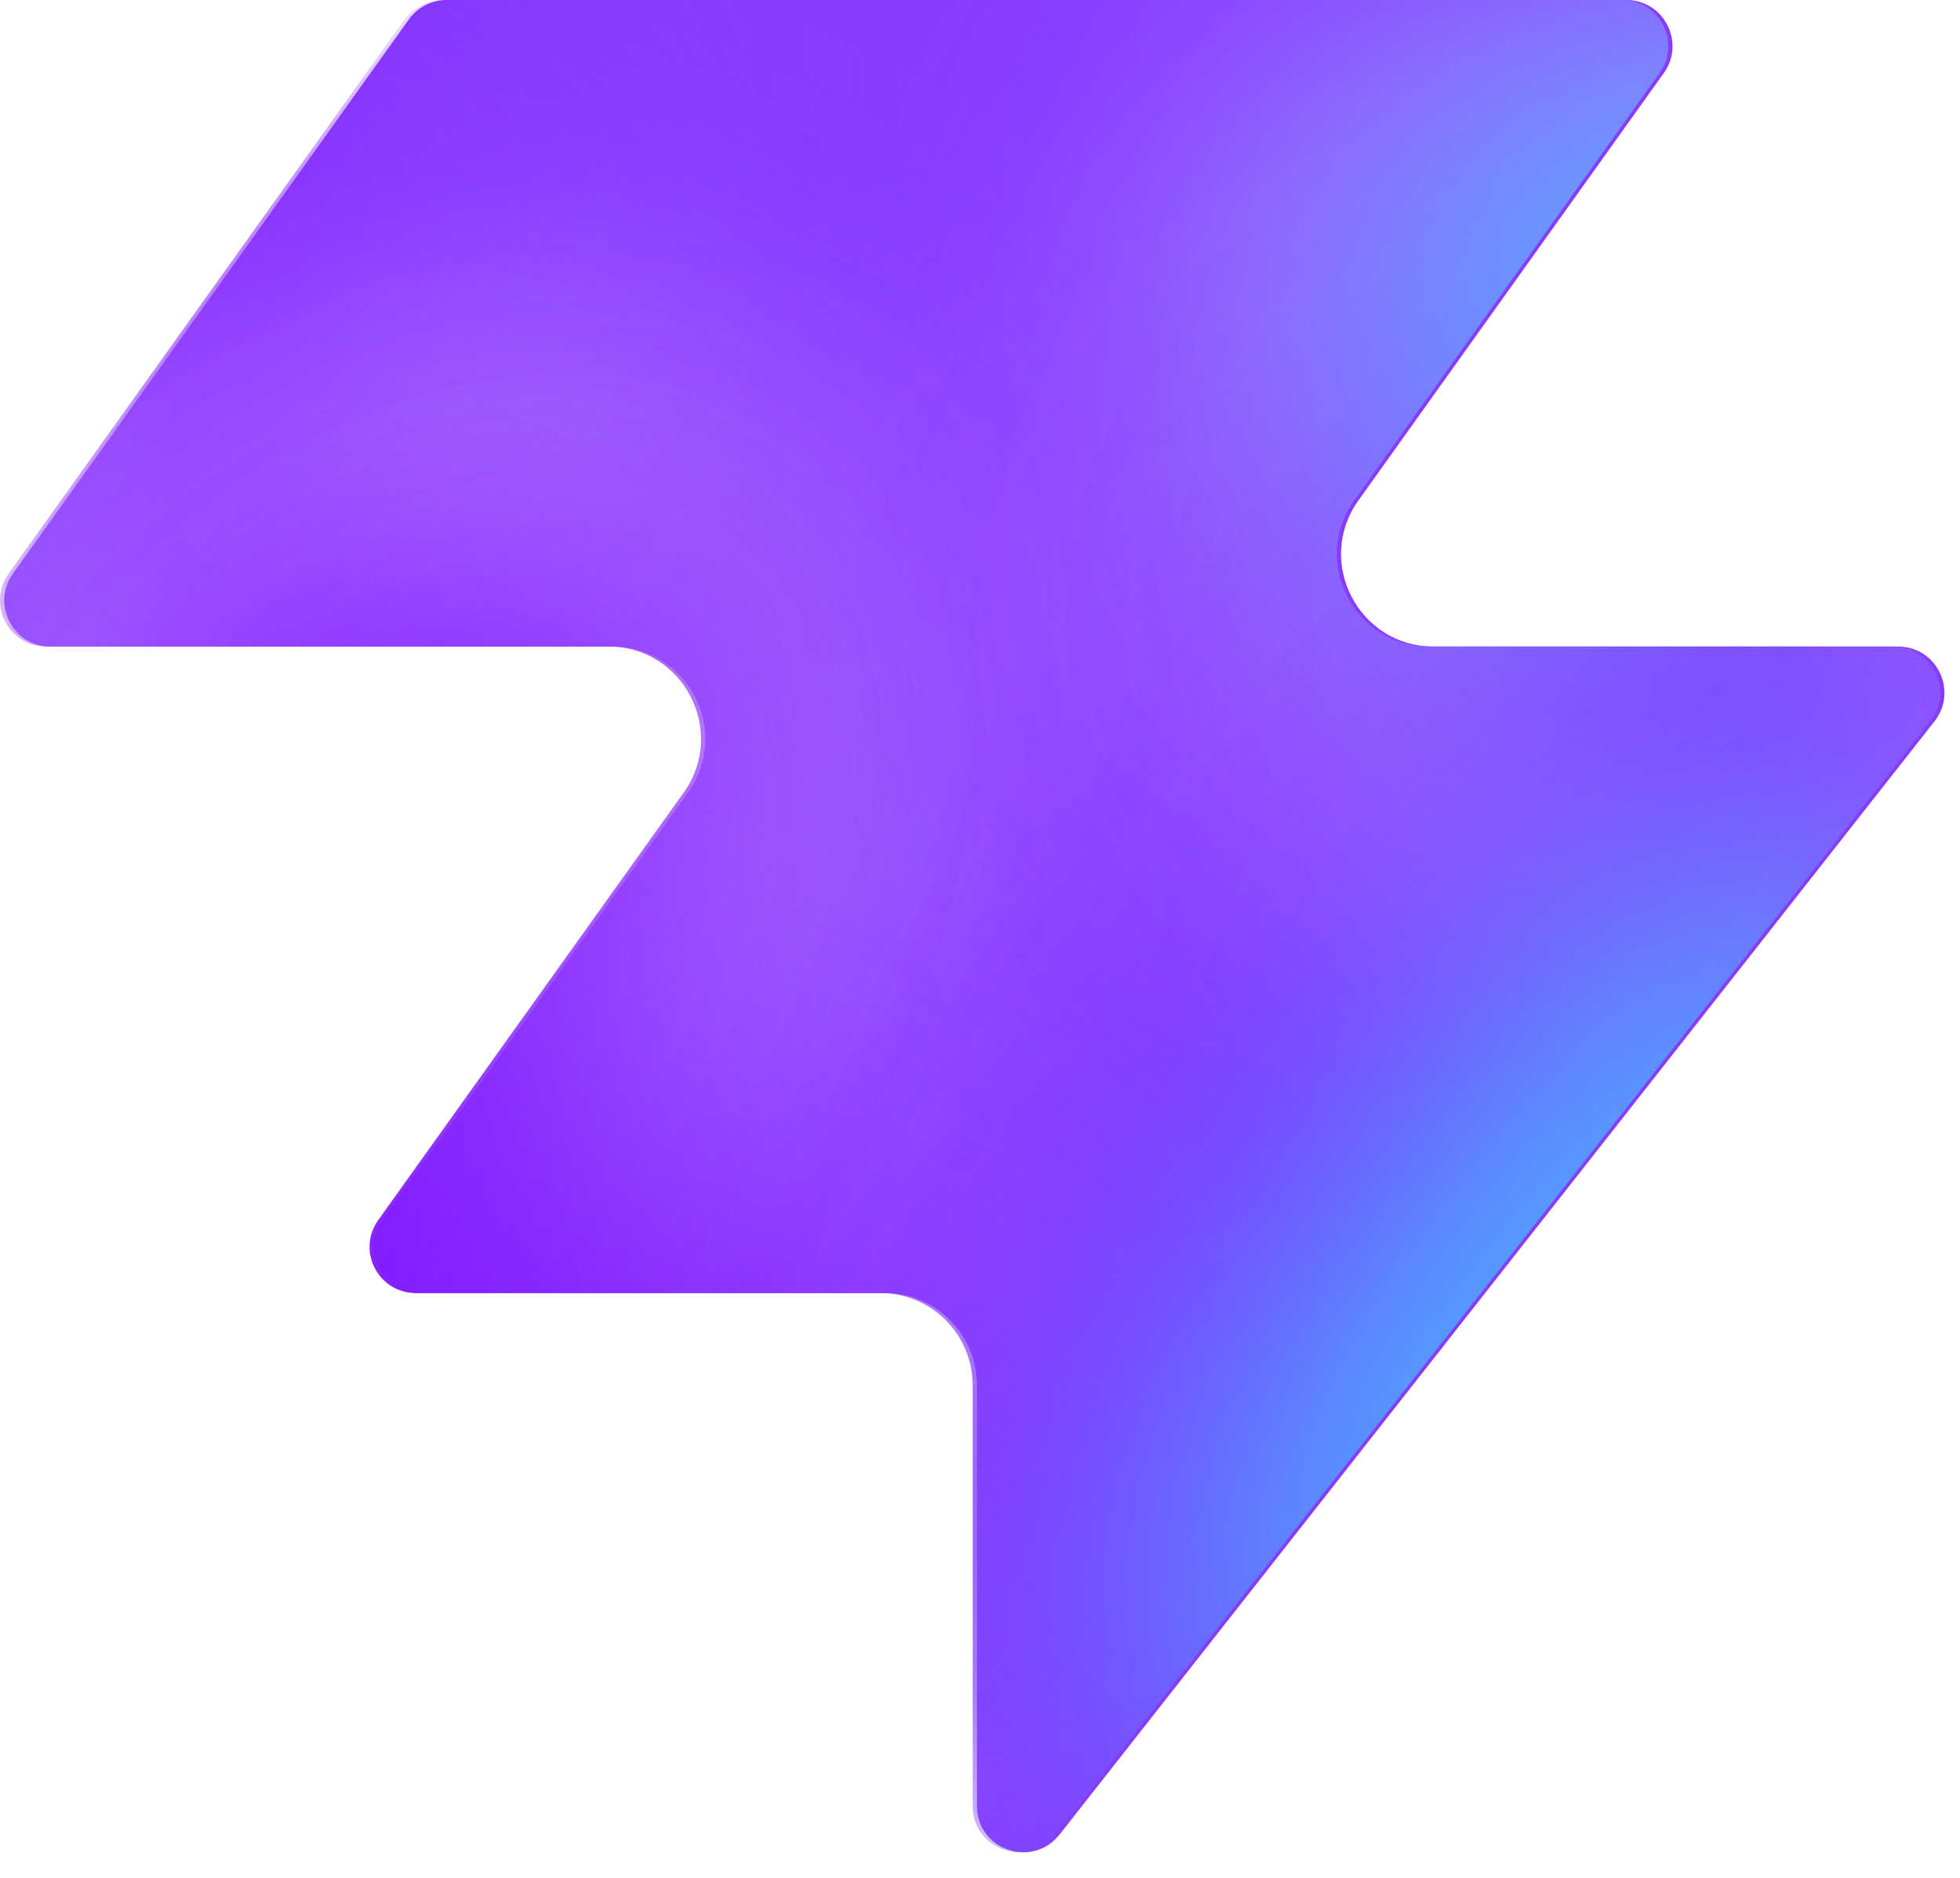
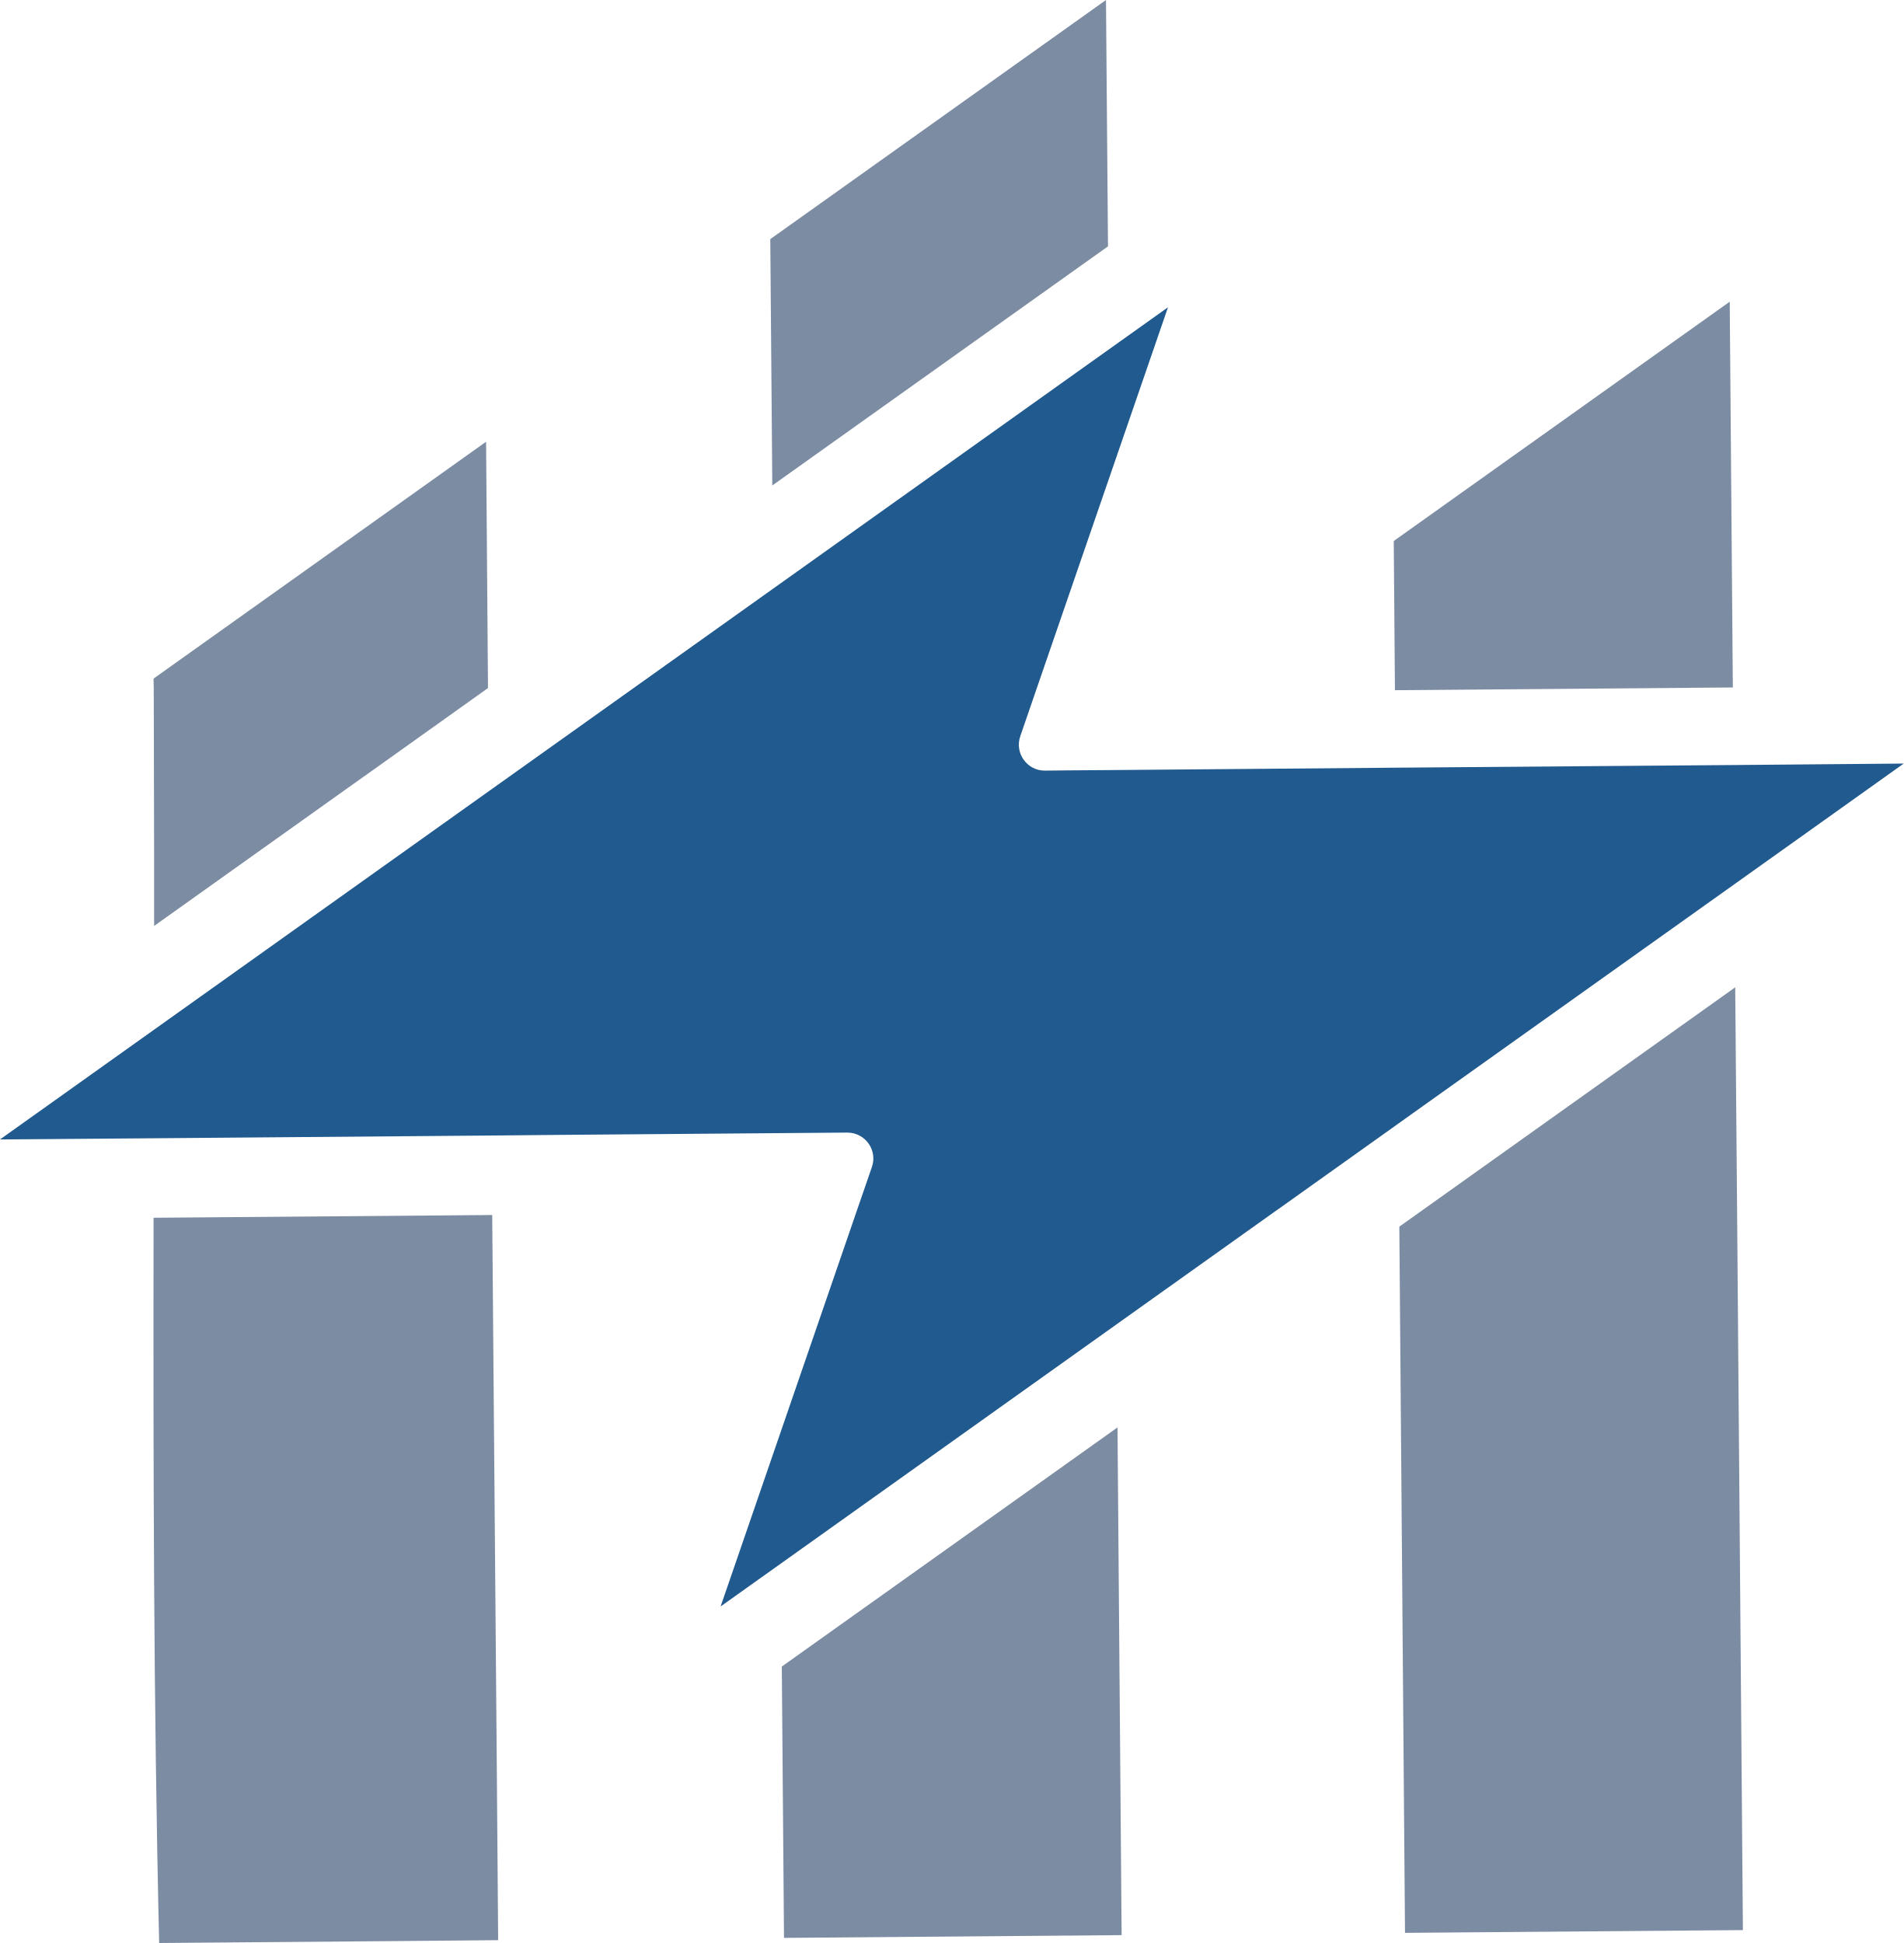
- <svg xmlns="http://www.w3.org/2000/svg" width="48" height="46" fill="none" viewBox="0 0 48 46">
-   <path fill="#863bff" d="M25.946 44.938c-.664.845-2.021.375-2.021-.698V33.937a2.26 2.26 0 0 0-2.262-2.262H10.287c-.92 0-1.456-1.04-.92-1.788l7.48-10.471c1.07-1.497 0-3.578-1.842-3.578H1.237c-.92 0-1.456-1.04-.92-1.788L10.013.474c.214-.297.556-.474.92-.474h28.894c.92 0 1.456 1.04.92 1.788l-7.48 10.471c-1.07 1.498 0 3.579 1.842 3.579h11.377c.943 0 1.473 1.088.89 1.83L25.947 44.94z" style="fill:#863bff;fill:color(display-p3 .525 .23 1);fill-opacity:1" />
-   <mask id="a" width="48" height="46" x="0" y="0" maskUnits="userSpaceOnUse" style="mask-type:alpha">
-     <path fill="#000" d="M25.842 44.938c-.664.844-2.021.375-2.021-.698V33.937a2.26 2.26 0 0 0-2.262-2.262H10.183c-.92 0-1.456-1.04-.92-1.788l7.48-10.471c1.07-1.498 0-3.579-1.842-3.579H1.133c-.92 0-1.456-1.04-.92-1.787L9.91.473c.214-.297.556-.474.92-.474h28.894c.92 0 1.456 1.04.92 1.788l-7.48 10.471c-1.07 1.498 0 3.578 1.842 3.578h11.377c.943 0 1.473 1.088.89 1.832L25.843 44.94z" style="fill:#000;fill-opacity:1" />
-   </mask>
-   <g mask="url(#a)">
-     <g filter="url(#b)">
-       <ellipse cx="5.508" cy="14.704" fill="#ede6ff" rx="5.508" ry="14.704" style="fill:#ede6ff;fill:color(display-p3 .927 .903 1);fill-opacity:1" transform="matrix(.00324 1 1 -.00324 -4.47 31.516)" />
-     </g>
-     <g filter="url(#c)">
-       <ellipse cx="10.399" cy="29.851" fill="#ede6ff" rx="10.399" ry="29.851" style="fill:#ede6ff;fill:color(display-p3 .927 .903 1);fill-opacity:1" transform="matrix(.00324 1 1 -.00324 -39.328 7.883)" />
-     </g>
-     <g filter="url(#d)">
-       <ellipse cx="5.508" cy="30.487" fill="#7e14ff" rx="5.508" ry="30.487" style="fill:#7e14ff;fill:color(display-p3 .492 .077 1);fill-opacity:1" transform="rotate(89.814 -25.913 -14.639)scale(1 -1)" />
-     </g>
-     <g filter="url(#e)">
-       <ellipse cx="5.508" cy="30.599" fill="#7e14ff" rx="5.508" ry="30.599" style="fill:#7e14ff;fill:color(display-p3 .492 .077 1);fill-opacity:1" transform="rotate(89.814 -32.644 -3.334)scale(1 -1)" />
-     </g>
-     <g filter="url(#f)">
-       <ellipse cx="5.508" cy="30.599" fill="#7e14ff" rx="5.508" ry="30.599" style="fill:#7e14ff;fill:color(display-p3 .492 .077 1);fill-opacity:1" transform="matrix(.00324 1 1 -.00324 -34.34 30.47)" />
-     </g>
-     <g filter="url(#g)">
-       <ellipse cx="14.072" cy="22.078" fill="#ede6ff" rx="14.072" ry="22.078" style="fill:#ede6ff;fill:color(display-p3 .927 .903 1);fill-opacity:1" transform="rotate(93.35 24.506 48.493)scale(-1 1)" />
-     </g>
-     <g filter="url(#h)">
-       <ellipse cx="3.47" cy="21.501" fill="#7e14ff" rx="3.47" ry="21.501" style="fill:#7e14ff;fill:color(display-p3 .492 .077 1);fill-opacity:1" transform="rotate(89.009 28.708 47.59)scale(-1 1)" />
-     </g>
-     <g filter="url(#i)">
-       <ellipse cx="3.47" cy="21.501" fill="#7e14ff" rx="3.47" ry="21.501" style="fill:#7e14ff;fill:color(display-p3 .492 .077 1);fill-opacity:1" transform="rotate(89.009 28.708 47.59)scale(-1 1)" />
-     </g>
-     <g filter="url(#j)">
-       <ellipse cx=".387" cy="8.972" fill="#7e14ff" rx="4.407" ry="29.108" style="fill:#7e14ff;fill:color(display-p3 .492 .077 1);fill-opacity:1" transform="rotate(39.51 .387 8.972)" />
-     </g>
-     <g filter="url(#k)">
-       <ellipse cx="47.523" cy="-6.092" fill="#7e14ff" rx="4.407" ry="29.108" style="fill:#7e14ff;fill:color(display-p3 .492 .077 1);fill-opacity:1" transform="rotate(37.892 47.523 -6.092)" />
-     </g>
-     <g filter="url(#l)">
-       <ellipse cx="41.412" cy="6.333" fill="#47bfff" rx="5.971" ry="9.665" style="fill:#47bfff;fill:color(display-p3 .28 .748 1);fill-opacity:1" transform="rotate(37.892 41.412 6.333)" />
-     </g>
-     <g filter="url(#m)">
-       <ellipse cx="-1.879" cy="38.332" fill="#7e14ff" rx="4.407" ry="29.108" style="fill:#7e14ff;fill:color(display-p3 .492 .077 1);fill-opacity:1" transform="rotate(37.892 -1.88 38.332)" />
-     </g>
-     <g filter="url(#n)">
-       <ellipse cx="-1.879" cy="38.332" fill="#7e14ff" rx="4.407" ry="29.108" style="fill:#7e14ff;fill:color(display-p3 .492 .077 1);fill-opacity:1" transform="rotate(37.892 -1.88 38.332)" />
-     </g>
-     <g filter="url(#o)">
-       <ellipse cx="35.651" cy="29.907" fill="#7e14ff" rx="4.407" ry="29.108" style="fill:#7e14ff;fill:color(display-p3 .492 .077 1);fill-opacity:1" transform="rotate(37.892 35.651 29.907)" />
-     </g>
-     <g filter="url(#p)">
-       <ellipse cx="38.418" cy="32.4" fill="#47bfff" rx="5.971" ry="15.297" style="fill:#47bfff;fill:color(display-p3 .28 .748 1);fill-opacity:1" transform="rotate(37.892 38.418 32.4)" />
-     </g>
-   </g>
-   <defs>
-     <filter id="b" width="60.045" height="41.654" x="-19.77" y="16.149" color-interpolation-filters="sRGB" filterUnits="userSpaceOnUse">
-       <feFlood flood-opacity="0" result="BackgroundImageFix" />
-       <feBlend in="SourceGraphic" in2="BackgroundImageFix" result="shape" />
-       <feGaussianBlur result="effect1_foregroundBlur_2002_17158" stdDeviation="7.659" />
-     </filter>
-     <filter id="c" width="90.34" height="51.437" x="-54.613" y="-7.533" color-interpolation-filters="sRGB" filterUnits="userSpaceOnUse">
-       <feFlood flood-opacity="0" result="BackgroundImageFix" />
-       <feBlend in="SourceGraphic" in2="BackgroundImageFix" result="shape" />
-       <feGaussianBlur result="effect1_foregroundBlur_2002_17158" stdDeviation="7.659" />
-     </filter>
-     <filter id="d" width="79.355" height="29.4" x="-49.64" y="2.03" color-interpolation-filters="sRGB" filterUnits="userSpaceOnUse">
-       <feFlood flood-opacity="0" result="BackgroundImageFix" />
-       <feBlend in="SourceGraphic" in2="BackgroundImageFix" result="shape" />
-       <feGaussianBlur result="effect1_foregroundBlur_2002_17158" stdDeviation="4.596" />
-     </filter>
-     <filter id="e" width="79.579" height="29.4" x="-45.045" y="20.029" color-interpolation-filters="sRGB" filterUnits="userSpaceOnUse">
-       <feFlood flood-opacity="0" result="BackgroundImageFix" />
-       <feBlend in="SourceGraphic" in2="BackgroundImageFix" result="shape" />
-       <feGaussianBlur result="effect1_foregroundBlur_2002_17158" stdDeviation="4.596" />
-     </filter>
-     <filter id="f" width="79.579" height="29.4" x="-43.513" y="21.178" color-interpolation-filters="sRGB" filterUnits="userSpaceOnUse">
-       <feFlood flood-opacity="0" result="BackgroundImageFix" />
-       <feBlend in="SourceGraphic" in2="BackgroundImageFix" result="shape" />
-       <feGaussianBlur result="effect1_foregroundBlur_2002_17158" stdDeviation="4.596" />
-     </filter>
-     <filter id="g" width="74.749" height="58.852" x="15.756" y="-17.901" color-interpolation-filters="sRGB" filterUnits="userSpaceOnUse">
-       <feFlood flood-opacity="0" result="BackgroundImageFix" />
-       <feBlend in="SourceGraphic" in2="BackgroundImageFix" result="shape" />
-       <feGaussianBlur result="effect1_foregroundBlur_2002_17158" stdDeviation="7.659" />
-     </filter>
-     <filter id="h" width="61.377" height="25.362" x="23.548" y="2.284" color-interpolation-filters="sRGB" filterUnits="userSpaceOnUse">
-       <feFlood flood-opacity="0" result="BackgroundImageFix" />
-       <feBlend in="SourceGraphic" in2="BackgroundImageFix" result="shape" />
-       <feGaussianBlur result="effect1_foregroundBlur_2002_17158" stdDeviation="4.596" />
-     </filter>
-     <filter id="i" width="61.377" height="25.362" x="23.548" y="2.284" color-interpolation-filters="sRGB" filterUnits="userSpaceOnUse">
-       <feFlood flood-opacity="0" result="BackgroundImageFix" />
-       <feBlend in="SourceGraphic" in2="BackgroundImageFix" result="shape" />
-       <feGaussianBlur result="effect1_foregroundBlur_2002_17158" stdDeviation="4.596" />
-     </filter>
-     <filter id="j" width="56.045" height="63.649" x="-27.636" y="-22.853" color-interpolation-filters="sRGB" filterUnits="userSpaceOnUse">
-       <feFlood flood-opacity="0" result="BackgroundImageFix" />
-       <feBlend in="SourceGraphic" in2="BackgroundImageFix" result="shape" />
-       <feGaussianBlur result="effect1_foregroundBlur_2002_17158" stdDeviation="4.596" />
-     </filter>
-     <filter id="k" width="54.814" height="64.646" x="20.116" y="-38.415" color-interpolation-filters="sRGB" filterUnits="userSpaceOnUse">
-       <feFlood flood-opacity="0" result="BackgroundImageFix" />
-       <feBlend in="SourceGraphic" in2="BackgroundImageFix" result="shape" />
-       <feGaussianBlur result="effect1_foregroundBlur_2002_17158" stdDeviation="4.596" />
-     </filter>
-     <filter id="l" width="33.541" height="35.313" x="24.641" y="-11.323" color-interpolation-filters="sRGB" filterUnits="userSpaceOnUse">
-       <feFlood flood-opacity="0" result="BackgroundImageFix" />
-       <feBlend in="SourceGraphic" in2="BackgroundImageFix" result="shape" />
-       <feGaussianBlur result="effect1_foregroundBlur_2002_17158" stdDeviation="4.596" />
-     </filter>
-     <filter id="m" width="54.814" height="64.646" x="-29.286" y="6.009" color-interpolation-filters="sRGB" filterUnits="userSpaceOnUse">
-       <feFlood flood-opacity="0" result="BackgroundImageFix" />
-       <feBlend in="SourceGraphic" in2="BackgroundImageFix" result="shape" />
-       <feGaussianBlur result="effect1_foregroundBlur_2002_17158" stdDeviation="4.596" />
-     </filter>
-     <filter id="n" width="54.814" height="64.646" x="-29.286" y="6.009" color-interpolation-filters="sRGB" filterUnits="userSpaceOnUse">
-       <feFlood flood-opacity="0" result="BackgroundImageFix" />
-       <feBlend in="SourceGraphic" in2="BackgroundImageFix" result="shape" />
-       <feGaussianBlur result="effect1_foregroundBlur_2002_17158" stdDeviation="4.596" />
-     </filter>
-     <filter id="o" width="54.814" height="64.646" x="8.244" y="-2.416" color-interpolation-filters="sRGB" filterUnits="userSpaceOnUse">
-       <feFlood flood-opacity="0" result="BackgroundImageFix" />
-       <feBlend in="SourceGraphic" in2="BackgroundImageFix" result="shape" />
-       <feGaussianBlur result="effect1_foregroundBlur_2002_17158" stdDeviation="4.596" />
-     </filter>
-     <filter id="p" width="39.409" height="43.623" x="18.713" y="10.588" color-interpolation-filters="sRGB" filterUnits="userSpaceOnUse">
-       <feFlood flood-opacity="0" result="BackgroundImageFix" />
-       <feBlend in="SourceGraphic" in2="BackgroundImageFix" result="shape" />
-       <feGaussianBlur result="effect1_foregroundBlur_2002_17158" stdDeviation="4.596" />
-     </filter>
-   </defs>
+ <svg xmlns="http://www.w3.org/2000/svg" id="Capa_1" data-name="Capa 1" viewBox="0 0 208.12 212.4">
+   <polygon points="190.54 210.99 153.6 211.29 152.98 134.09 155.93 131.99 168.28 123.19 189.7 107.93 189.9 131.71 190.54 210.99" style="fill: #7c8ca2;" />
+   <polygon points="122.62 211.54 85.71 211.84 85.47 182.18 122.17 156.04 122.62 211.54" style="fill: #7c8ca2;" />
+   <path d="M53.34,75.22l-1.47,1.05h0l-12.02,8.57h-.01l-22.99,16.38c0-5.4,0-10.8-.02-16.2,0-2.82-.01-5.65-.02-8.47,0-.79,0-1.58-.02-2.37l36.35-25.89.21,26.93Z" style="fill: #7c8ca2;" />
+   <path d="M54.46,212.09l-11.11.1-25.95.21c-.62-26.45-.65-52.87-.61-79.28l32.09-.26h.01l4.92-.04.5,60.22.09,11.28.06,7.77Z" style="fill: #7c8ca2;" />
+   <polygon points="121.13 26.93 84.43 53.07 84.21 26.15 84.21 26.14 120.91 0 121.13 26.93" style="fill: #7c8ca2;" />
+   <polygon points="189.44 75.15 152.5 75.45 152.37 59.14 189.1 32.98 189.44 75.15" style="fill: #7c8ca2;" />
+   <path d="M208.12,83.47l-18.51,13.19-36.72,26.15h0s-.71.51-.71.51l-12.35,8.8h-.01l-17.74,12.64-36.7,26.15-6.6,4.7,6.49-18.85,8.35-24.26,1.7-4.93c.64-1.85-.74-3.77-2.7-3.76l-7.62.06-23.77.19h-.01l-7.48.07-36.93.3-16.81.13,16.83-11.99,36.61-26.08,2.5-1.78,12.03-8.57,16.55-11.79,36.7-26.15,6.47-4.61-6.36,18.46-8.17,23.72-1.62,4.71c-.64,1.85.75,3.78,2.7,3.76l2.94-.03,4.41-.03,30.98-.26,36.94-.29,18.61-.16Z" style="fill: #215a8e;" />
</svg>
